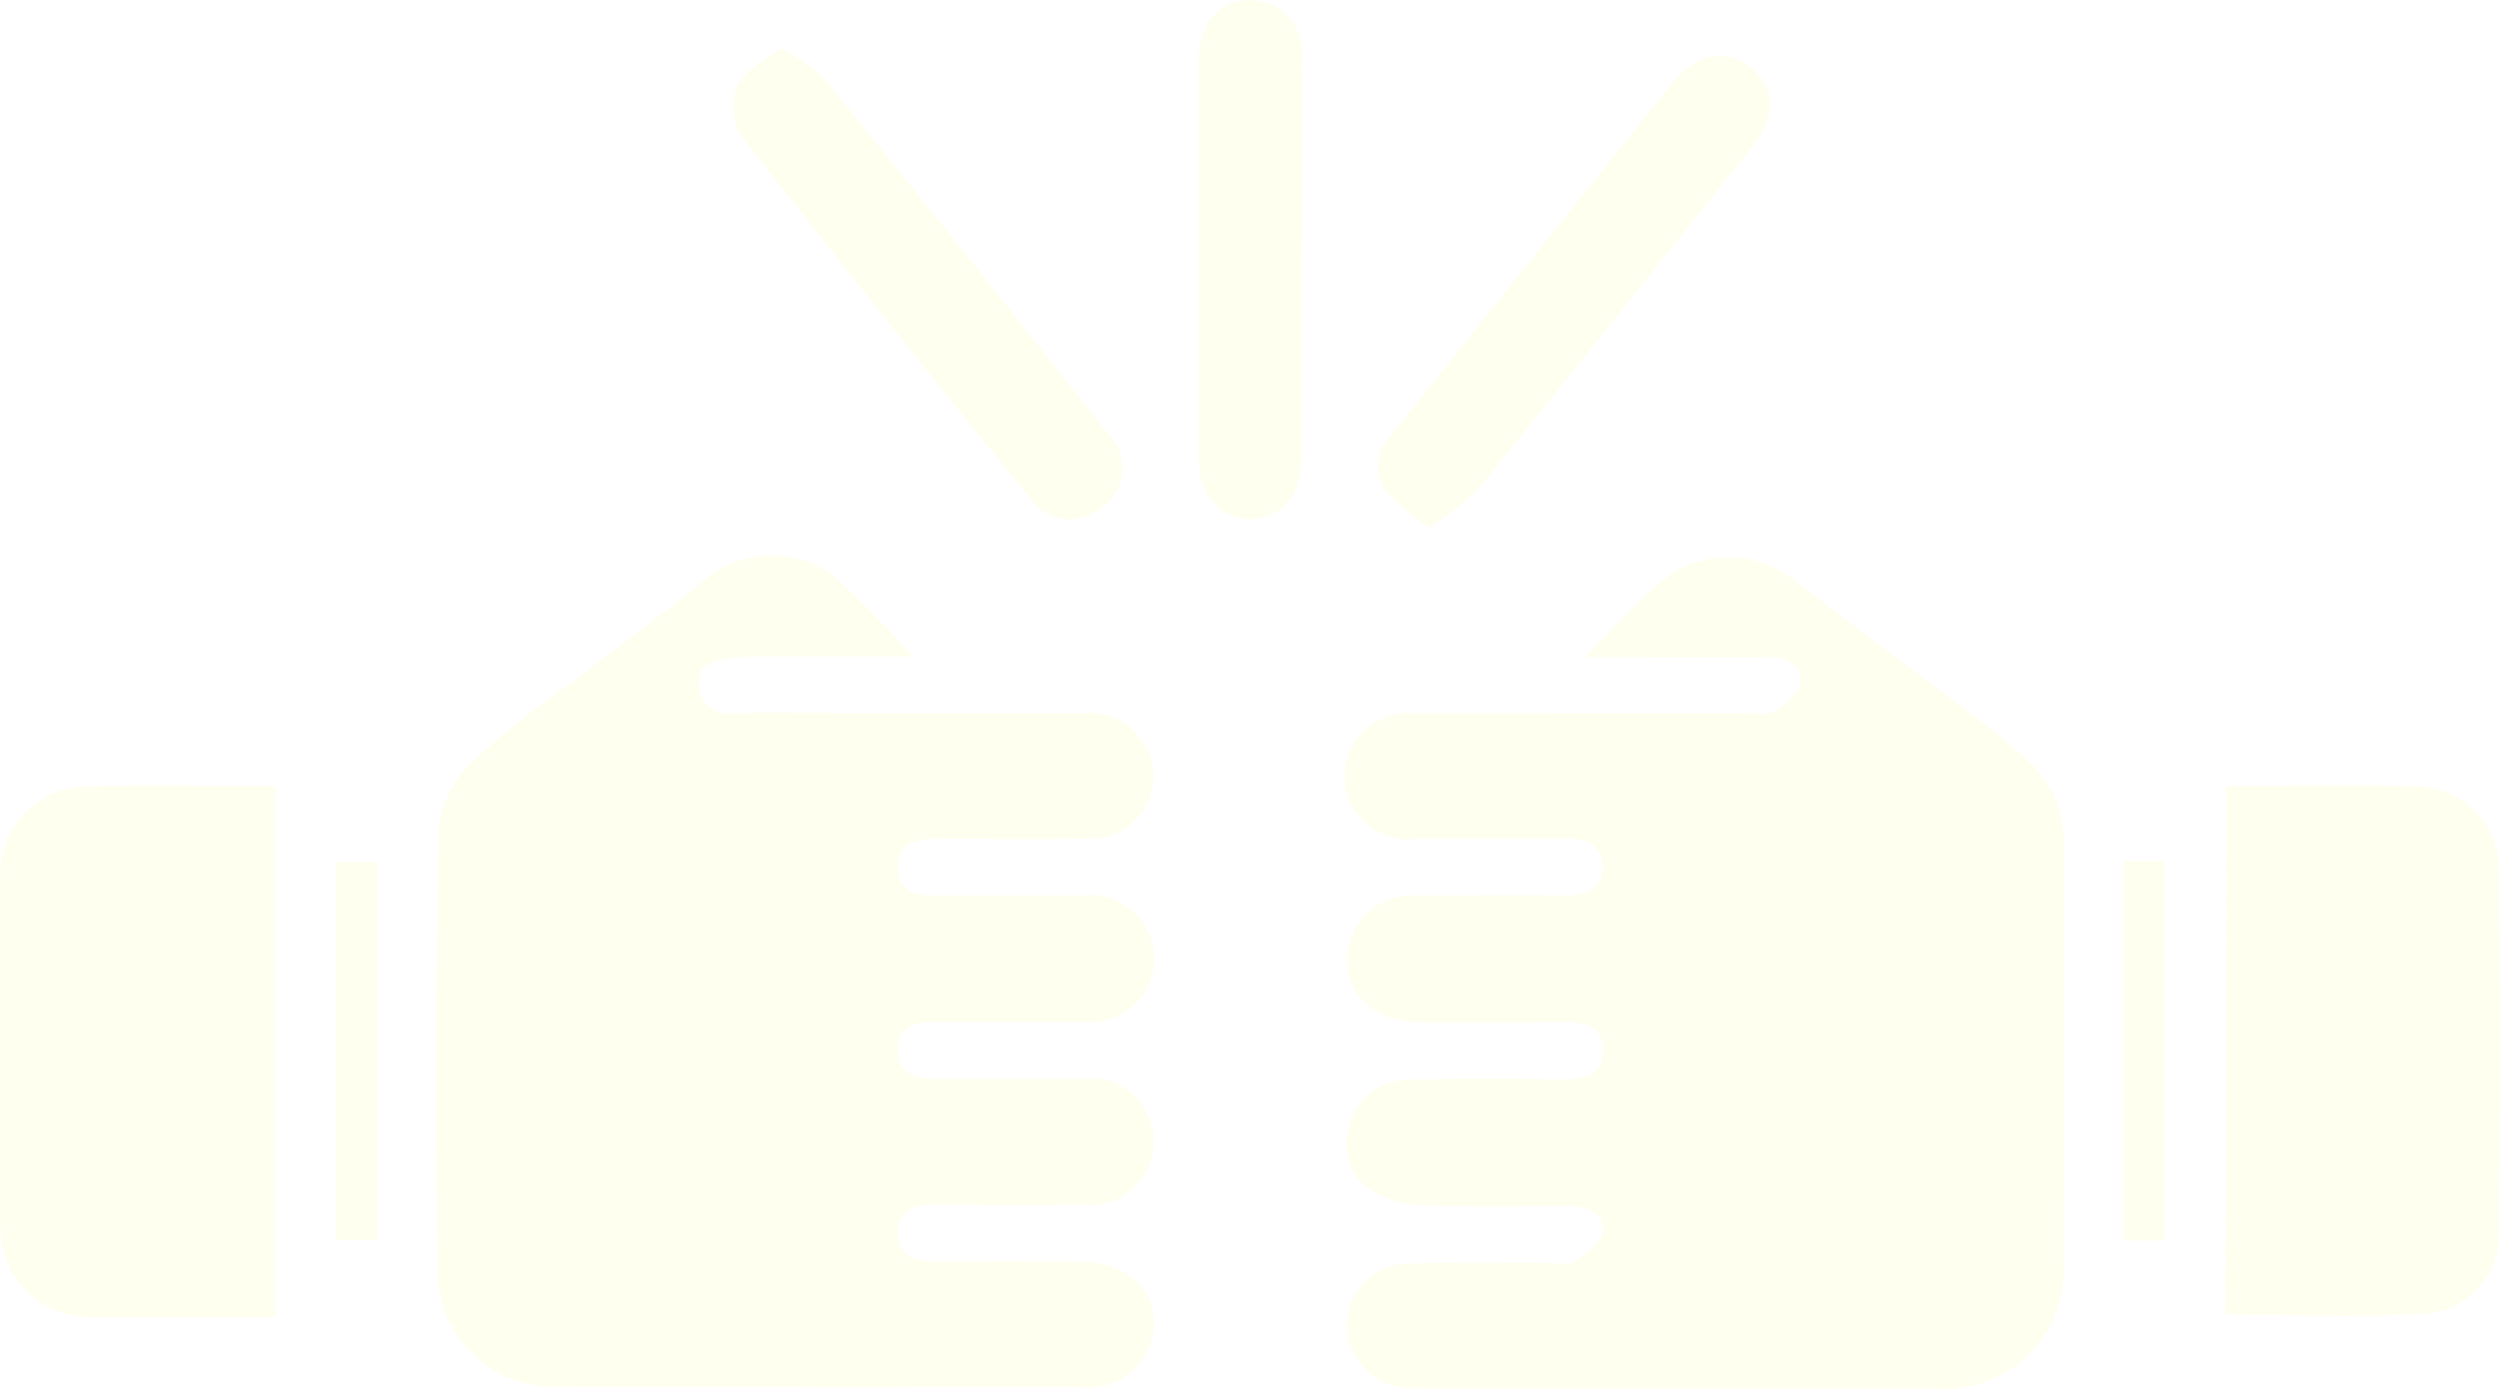
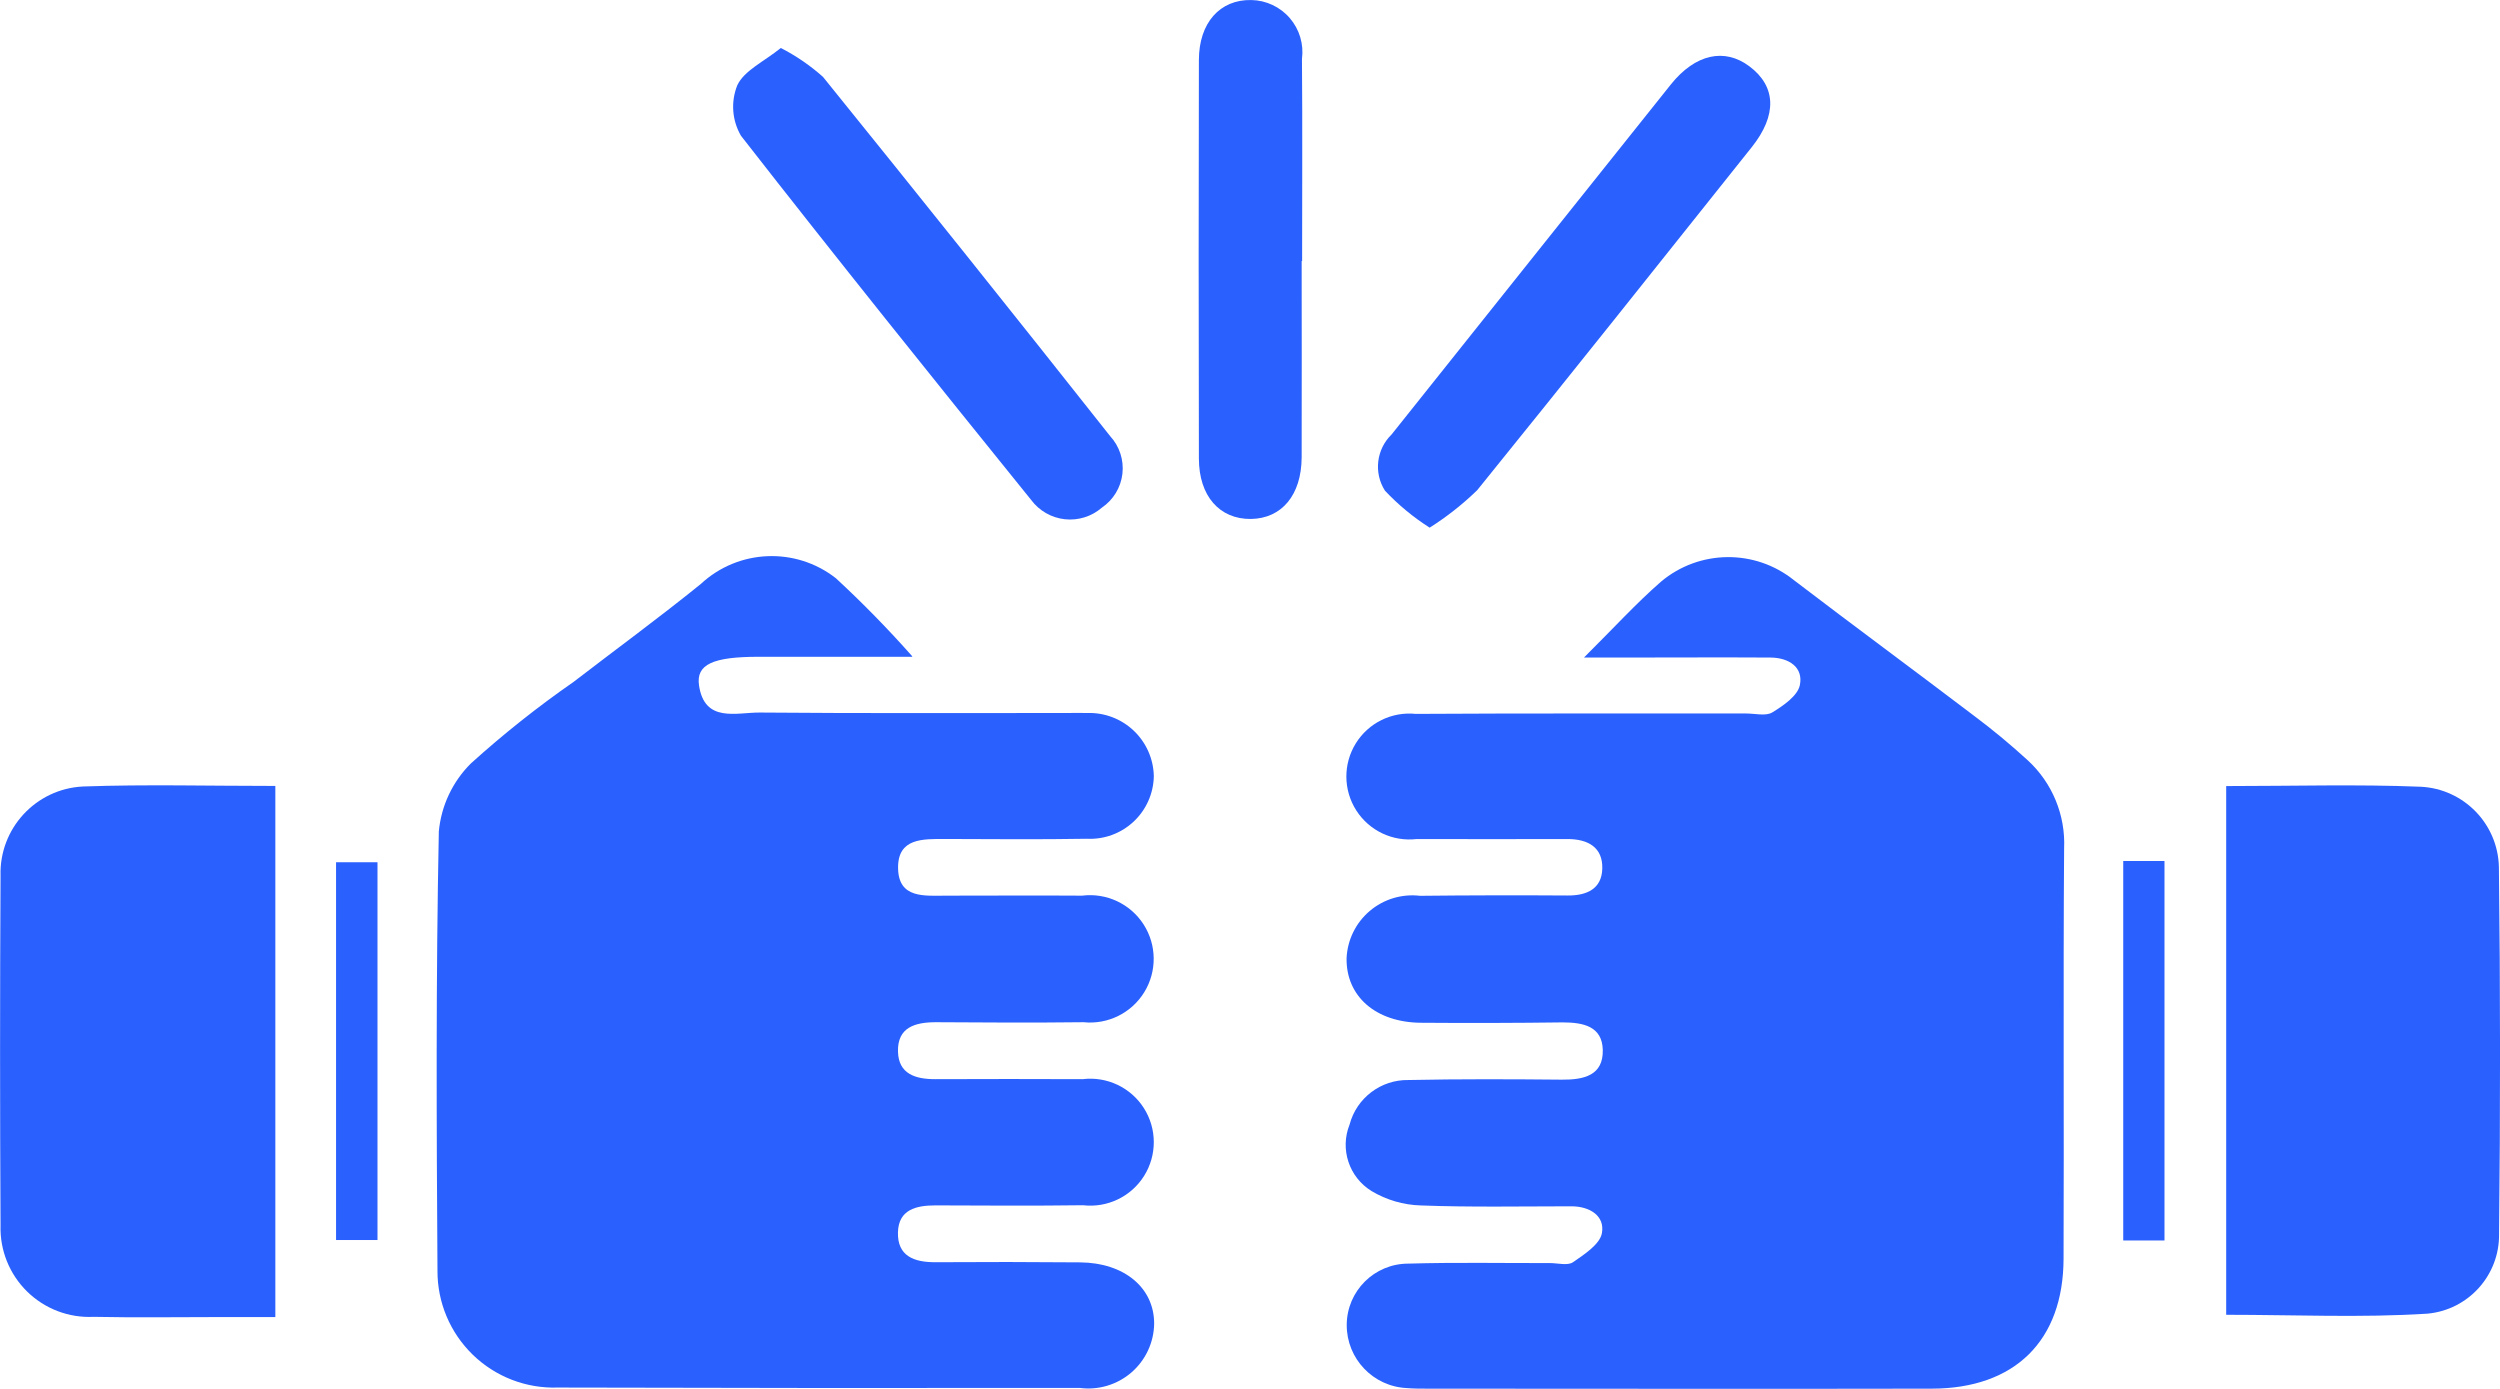
- <svg xmlns="http://www.w3.org/2000/svg" width="51.429" height="28.571" viewBox="0 0 51.429 28.571">
+ <svg xmlns="http://www.w3.org/2000/svg" width="81.644" height="45.358" viewBox="0 0 81.644 45.358">
  <defs>
    <clipPath id="clip-path">
-       <rect id="Rectangle_6162" data-name="Rectangle 6162" width="51.429" height="28.571" fill="#ffc" />
+       <rect id="Rectangle_6162" data-name="Rectangle 6162" width="81.644" height="45.358" fill="#2a60fe" />
    </clipPath>
  </defs>
-   <g id="Group_11919" data-name="Group 11919" opacity="0.3" clip-path="url(#clip-path)">
-     <path id="Path_18926" data-name="Path 18926" d="M176.318,218.763h-3.16c-.935,0-1.289.155-1.225.589.116.778.771.554,1.254.558,2.1.018,4.207.009,6.31.009.142,0,.283,0,.425,0a1.327,1.327,0,0,1,1.368,1.3,1.313,1.313,0,0,1-1.378,1.288c-.971.016-1.942.007-2.912,0-.46,0-.979-.023-.971.6s.551.566.994.567c.93,0,1.861-.006,2.791,0a1.31,1.31,0,1,1,.029,2.6c-1.011.012-2.022.008-3.034,0-.434,0-.795.107-.783.6.011.458.355.568.764.567q1.517-.006,3.034,0a1.306,1.306,0,1,1,.008,2.593c-1.011.014-2.022.007-3.034,0-.4,0-.76.088-.774.553-.014.49.331.619.773.616q1.486-.01,2.973,0c.91.007,1.524.522,1.524,1.262a1.353,1.353,0,0,1-1.53,1.325q-5.37.007-10.739-.008a2.392,2.392,0,0,1-2.474-2.405c-.02-3.011-.033-6.023.027-9.033a2.269,2.269,0,0,1,.659-1.4,21.1,21.1,0,0,1,2.113-1.678c.873-.672,1.766-1.321,2.619-2.017a2.143,2.143,0,0,1,2.775-.117,22.462,22.462,0,0,1,1.572,1.606" transform="translate(-157.554 -205.252)" fill="#ffc" />
-     <path id="Path_18927" data-name="Path 18927" d="M518.36,219.011c.613-.608,1.07-1.113,1.581-1.557a2.155,2.155,0,0,1,2.735-.03c1.227.937,2.47,1.852,3.7,2.785a14.407,14.407,0,0,1,1.11.92,2.321,2.321,0,0,1,.748,1.813c-.02,2.814,0,5.628-.011,8.441a2.465,2.465,0,0,1-2.709,2.672c-3.459.008-6.919,0-10.378,0-.142,0-.284,0-.424-.012a1.3,1.3,0,0,1-1.235-1.3,1.266,1.266,0,0,1,1.266-1.263c.97-.028,1.942-.009,2.913-.011.162,0,.367.057.476-.018.235-.162.555-.37.6-.6.062-.351-.245-.55-.629-.551-1.032,0-2.064.021-3.094-.018a2.09,2.09,0,0,1-1.015-.3,1.118,1.118,0,0,1-.452-1.368,1.231,1.231,0,0,1,1.21-.917c1.051-.022,2.1-.017,3.156-.008.455,0,.855-.087.843-.611-.011-.486-.4-.57-.828-.564q-1.456.019-2.913.008c-.932-.007-1.542-.546-1.529-1.327a1.353,1.353,0,0,1,1.513-1.285q1.517-.016,3.034-.006c.405,0,.7-.143.714-.551.013-.441-.294-.612-.722-.611-1.032,0-2.063,0-3.1,0a1.3,1.3,0,1,1-.019-2.575c2.266-.014,4.531-.006,6.8-.008.182,0,.4.058.537-.022.227-.138.519-.339.565-.558.077-.368-.221-.568-.6-.571-1.011-.006-2.023,0-3.034,0h-.8" transform="translate(-485.771 -205.488)" fill="#ffc" />
-     <path id="Path_18928" data-name="Path 18928" d="M5.664,305.805v10.926H4.533c-.87,0-1.74.014-2.61,0a1.827,1.827,0,0,1-1.915-1.881q-.02-3.6,0-7.194a1.784,1.784,0,0,1,1.7-1.835c1.292-.046,2.586-.011,3.959-.011" transform="translate(0.001 -289.638)" fill="#ffc" />
-     <path id="Path_18929" data-name="Path 18929" d="M849.158,305.839c1.379,0,2.692-.039,4,.014a1.692,1.692,0,0,1,1.609,1.653q.045,3.772,0,7.546a1.622,1.622,0,0,1-1.474,1.641c-1.362.087-2.733.023-4.14.023Z" transform="translate(-803.362 -289.669)" fill="#ffc" />
-     <path id="Path_18930" data-name="Path 18930" d="M280.657,18.685a4.14,4.14,0,0,1,.867.594q2.974,3.679,5.907,7.39a.977.977,0,0,1-.17,1.471,1,1,0,0,1-1.455-.158c-2.007-2.484-4.008-4.974-5.969-7.493a1.185,1.185,0,0,1-.076-1.036c.14-.3.551-.489.9-.769" transform="translate(-264.594 -17.698)" fill="#ffc" />
-     <path id="Path_18931" data-name="Path 18931" d="M526.584,31.469a4.809,4.809,0,0,1-.919-.761.923.923,0,0,1,.137-1.155q1.532-1.917,3.06-3.836,1.343-1.684,2.688-3.367c.5-.621,1.1-.753,1.616-.368.549.412.571,1,.045,1.662-1.877,2.355-3.75,4.713-5.646,7.053a6.029,6.029,0,0,1-.981.773" transform="translate(-497.175 -20.615)" fill="#ffc" />
-     <path id="Path_18932" data-name="Path 18932" d="M459.27,5.369c0,1.346,0,2.692,0,4.038,0,.779-.41,1.262-1.043,1.27s-1.071-.471-1.073-1.244q-.01-4.1,0-8.195c0-.769.434-1.249,1.078-1.237a1.073,1.073,0,0,1,1.042,1.212c.011,1.385,0,2.771,0,4.156h-.005" transform="translate(-432.493 0)" fill="#ffc" />
-     <rect id="Rectangle_6160" data-name="Rectangle 6160" width="0.849" height="7.807" transform="translate(43.678 17.712)" fill="#ffc" />
-     <rect id="Rectangle_6161" data-name="Rectangle 6161" width="0.852" height="7.771" transform="translate(6.913 17.738)" fill="#ffc" />
+   <g id="Group_11919" data-name="Group 11919" clip-path="url(#clip-path)">
+     <path id="Path_18926" data-name="Path 18926" d="M182.065,219.975h-5.016c-1.484,0-2.046.246-1.944.935.183,1.235,1.224.879,1.991.886,3.339.029,6.678.014,10.017.015.225,0,.45-.007.674,0a2.106,2.106,0,0,1,2.171,2.063,2.084,2.084,0,0,1-2.188,2.044c-1.541.026-3.082.012-4.623.007-.73,0-1.553-.036-1.541.951.013,1.008.874.9,1.579.9,1.477,0,2.954-.01,4.431,0a2.08,2.08,0,1,1,.045,4.133c-1.605.019-3.211.012-4.816,0-.69,0-1.262.169-1.242.96.018.727.564.9,1.214.9q2.408-.01,4.816,0a2.073,2.073,0,1,1,.013,4.117c-1.605.022-3.211.011-4.816.005-.64,0-1.207.14-1.228.878-.022.778.525.982,1.228.978q2.36-.016,4.72.005c1.444.012,2.419.829,2.419,2a2.148,2.148,0,0,1-2.429,2.1q-8.524.012-17.049-.012a3.8,3.8,0,0,1-3.927-3.818c-.032-4.78-.052-9.562.044-14.341a3.6,3.6,0,0,1,1.047-2.223,33.494,33.494,0,0,1,3.355-2.664c1.386-1.067,2.8-2.1,4.157-3.2a3.4,3.4,0,0,1,4.406-.186,35.664,35.664,0,0,1,2.495,2.55" transform="translate(-152.277 -198.526)" fill="#2a60fe" />
+     <path id="Path_18927" data-name="Path 18927" d="M521.237,220.222c.973-.966,1.7-1.766,2.51-2.472a3.421,3.421,0,0,1,4.342-.047c1.947,1.487,3.921,2.94,5.873,4.422a22.869,22.869,0,0,1,1.762,1.46,3.685,3.685,0,0,1,1.187,2.878c-.032,4.467,0,8.934-.018,13.4-.008,2.676-1.588,4.236-4.3,4.242-5.492.012-10.983,0-16.475,0-.225,0-.451,0-.674-.019a2.057,2.057,0,0,1-1.961-2.064,2.009,2.009,0,0,1,2.009-2c1.54-.045,3.083-.015,4.624-.018.257,0,.583.091.756-.028.373-.257.881-.587.945-.952.1-.557-.389-.874-1-.874-1.638,0-3.277.034-4.913-.028a3.319,3.319,0,0,1-1.611-.47,1.775,1.775,0,0,1-.717-2.171,1.954,1.954,0,0,1,1.921-1.455c1.669-.035,3.34-.028,5.009-.012.722.007,1.358-.138,1.339-.97-.018-.772-.636-.9-1.315-.9q-2.312.03-4.624.012c-1.479-.012-2.447-.866-2.428-2.107a2.148,2.148,0,0,1,2.4-2.039q2.408-.026,4.817-.01c.643.005,1.115-.226,1.134-.874.021-.7-.467-.972-1.147-.97-1.638,0-3.276.008-4.914,0a2.056,2.056,0,1,1-.03-4.087c3.6-.022,7.194-.01,10.79-.013.289,0,.642.093.852-.035.36-.218.824-.539.9-.886.123-.584-.351-.9-.954-.906-1.606-.01-3.211,0-4.817,0h-1.274" transform="translate(-469.502 -198.755)" fill="#2a60fe" />
+     <path id="Path_18928" data-name="Path 18928" d="M8.991,305.813v17.346H7.2c-1.381,0-2.763.022-4.143-.007a2.9,2.9,0,0,1-3.04-2.986q-.031-5.71,0-11.421a2.833,2.833,0,0,1,2.693-2.913c2.05-.073,4.106-.018,6.285-.018" transform="translate(0.001 -280.147)" fill="#2a60fe" />
+     <path id="Path_18929" data-name="Path 18929" d="M849.158,305.848c2.189,0,4.274-.062,6.352.022a2.685,2.685,0,0,1,2.554,2.624q.072,5.989.005,11.979a2.575,2.575,0,0,1-2.339,2.605c-2.162.138-4.339.037-6.572.037Z" transform="translate(-776.456 -280.177)" fill="#2a60fe" />
+     <path id="Path_18930" data-name="Path 18930" d="M281.232,18.685a6.574,6.574,0,0,1,1.377.944q4.721,5.841,9.378,11.732a1.551,1.551,0,0,1-.27,2.335,1.583,1.583,0,0,1-2.31-.251c-3.187-3.944-6.363-7.9-9.477-11.894a1.882,1.882,0,0,1-.121-1.645c.222-.483.874-.777,1.423-1.221" transform="translate(-255.732 -17.118)" fill="#2a60fe" />
+     <path id="Path_18931" data-name="Path 18931" d="M527.211,37.17a7.637,7.637,0,0,1-1.459-1.208,1.464,1.464,0,0,1,.218-1.834q2.432-3.043,4.857-6.09,2.132-2.674,4.267-5.346c.792-.986,1.749-1.2,2.565-.584.872.654.907,1.591.072,2.638-2.98,3.739-5.954,7.481-8.964,11.2a9.571,9.571,0,0,1-1.557,1.227" transform="translate(-480.524 -19.939)" fill="#2a60fe" />
+     <path id="Path_18932" data-name="Path 18932" d="M460.517,8.523c0,2.137.007,4.274,0,6.41-.006,1.236-.651,2-1.656,2.015-1.022.012-1.7-.747-1.7-1.975q-.016-6.5,0-13.009c0-1.221.689-1.983,1.711-1.963a1.7,1.7,0,0,1,1.655,1.924c.018,2.2.005,4.4.005,6.6h-.008" transform="translate(-418.008 0)" fill="#2a60fe" />
+     <rect id="Rectangle_6160" data-name="Rectangle 6160" width="1.347" height="12.393" transform="translate(69.34 28.118)" fill="#2a60fe" />
+     <rect id="Rectangle_6161" data-name="Rectangle 6161" width="1.353" height="12.337" transform="translate(10.975 28.159)" fill="#2a60fe" />
  </g>
</svg>
